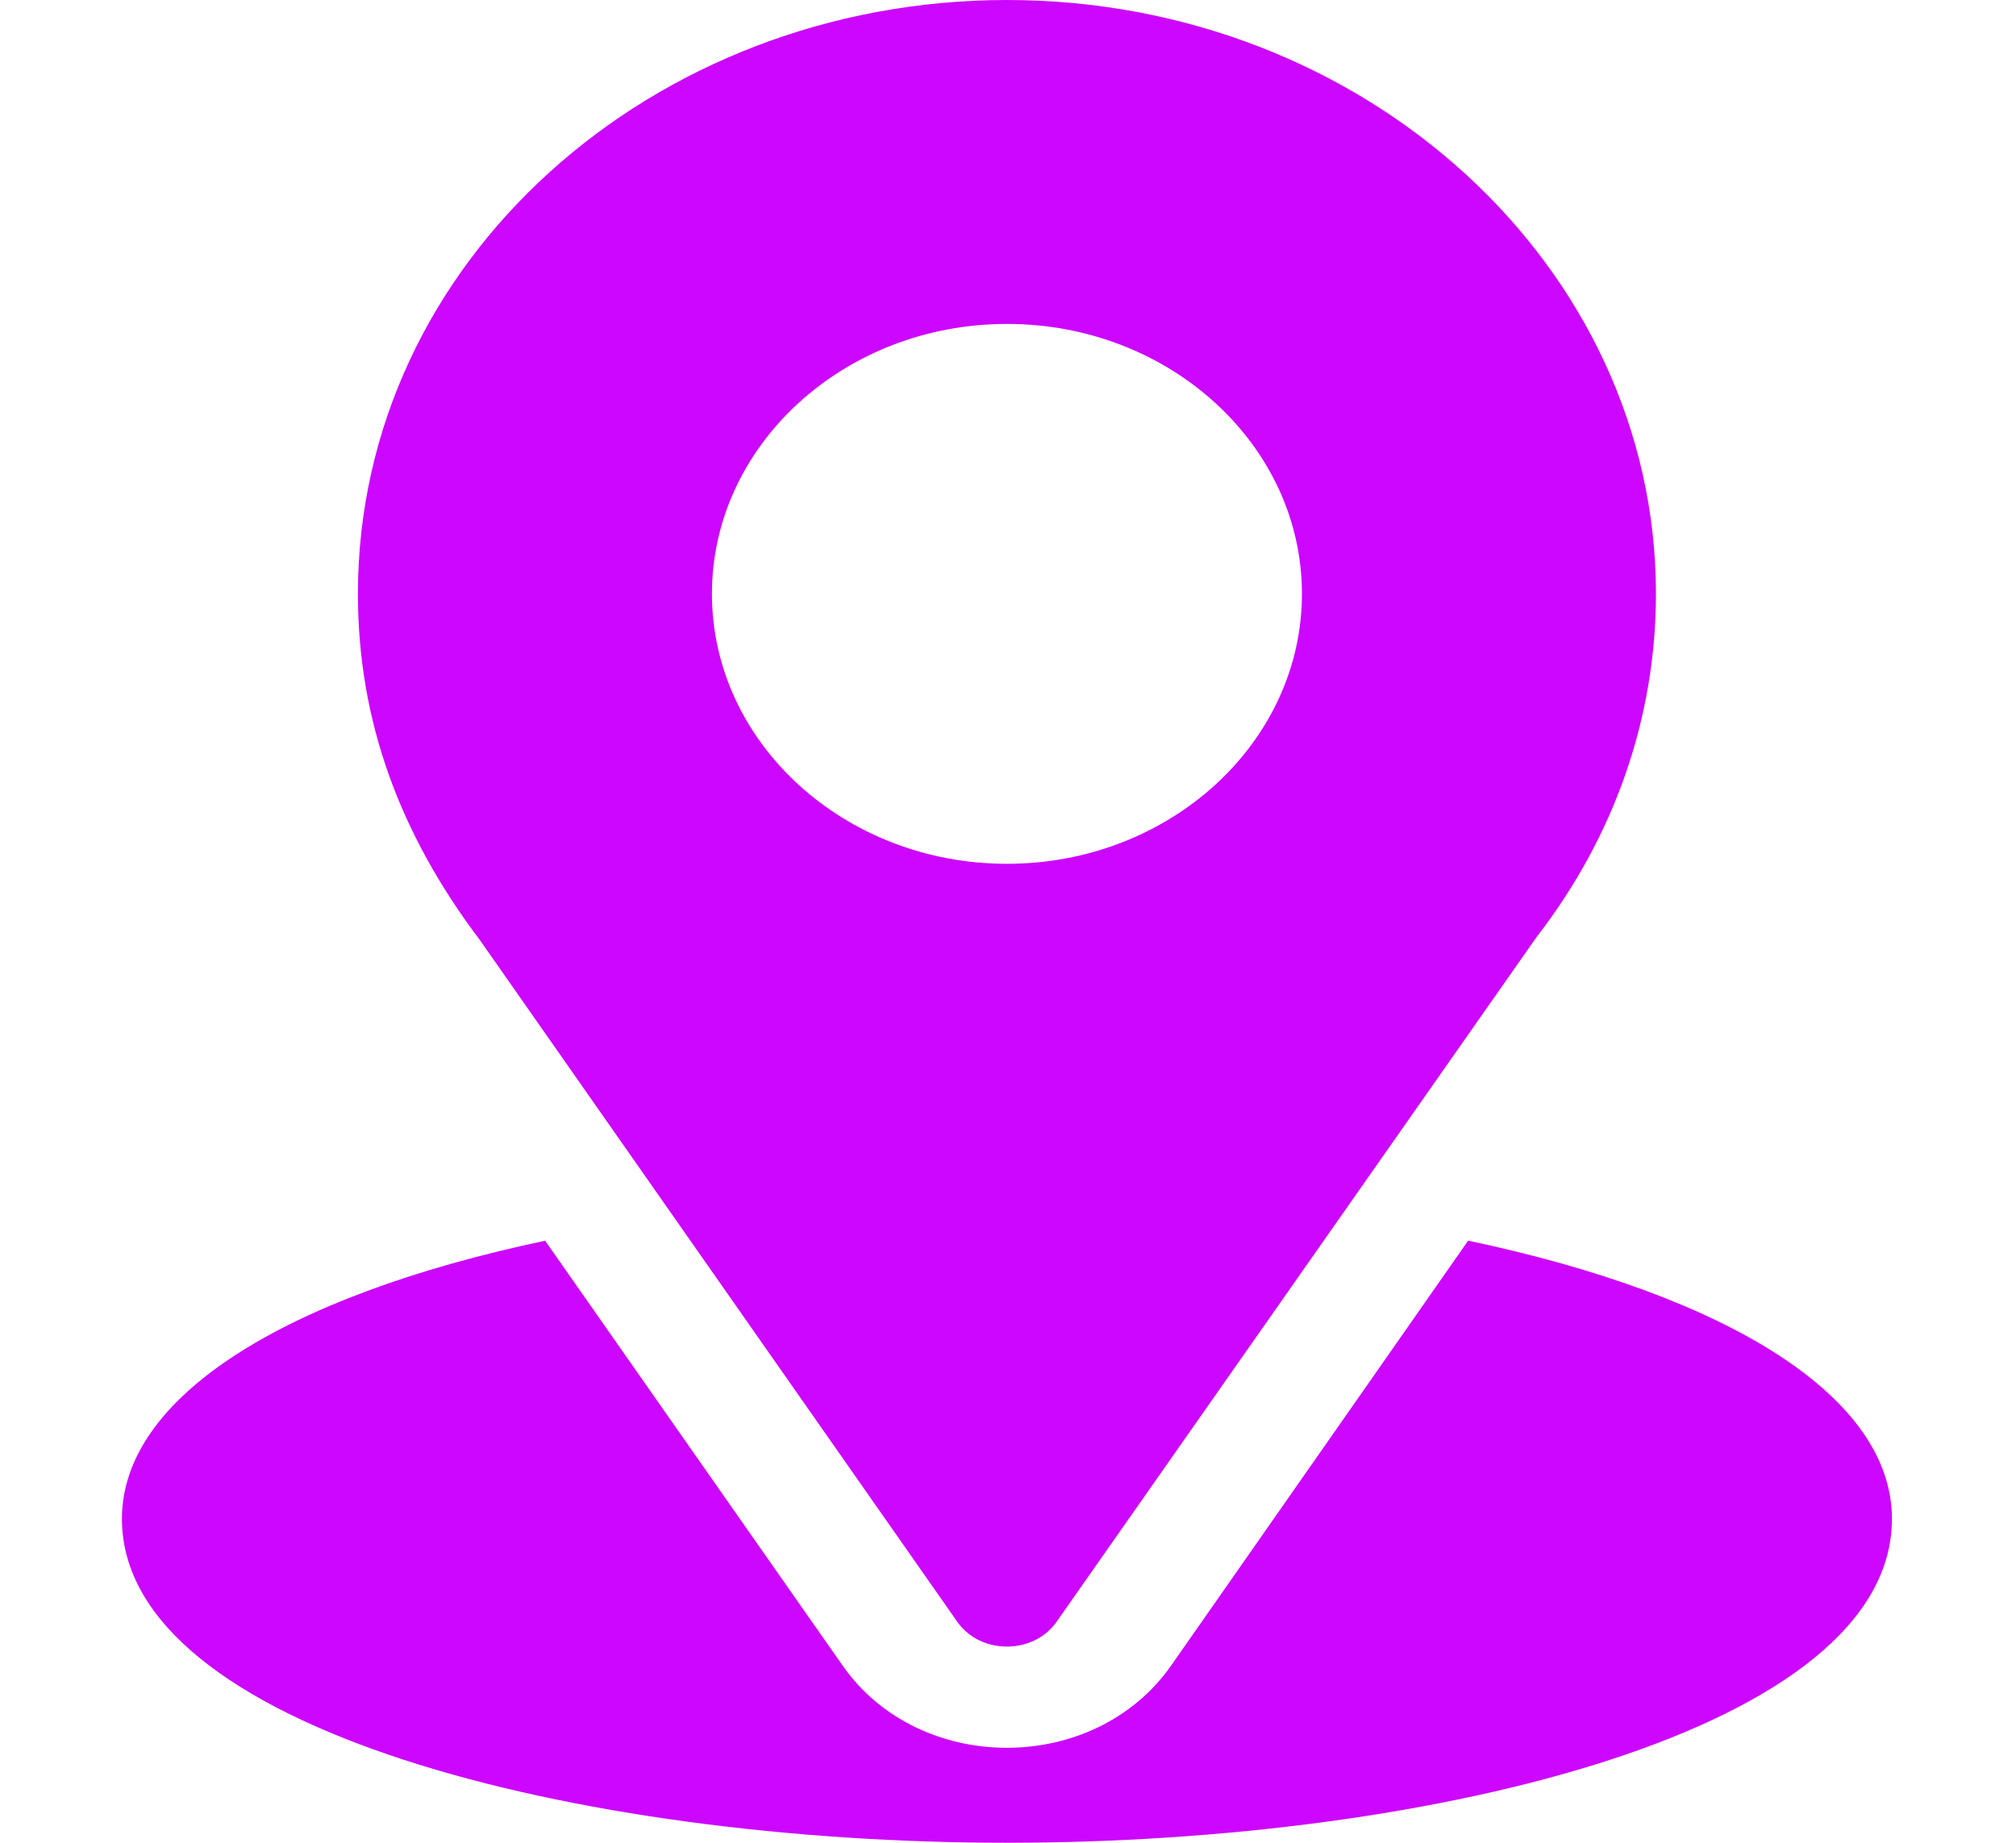
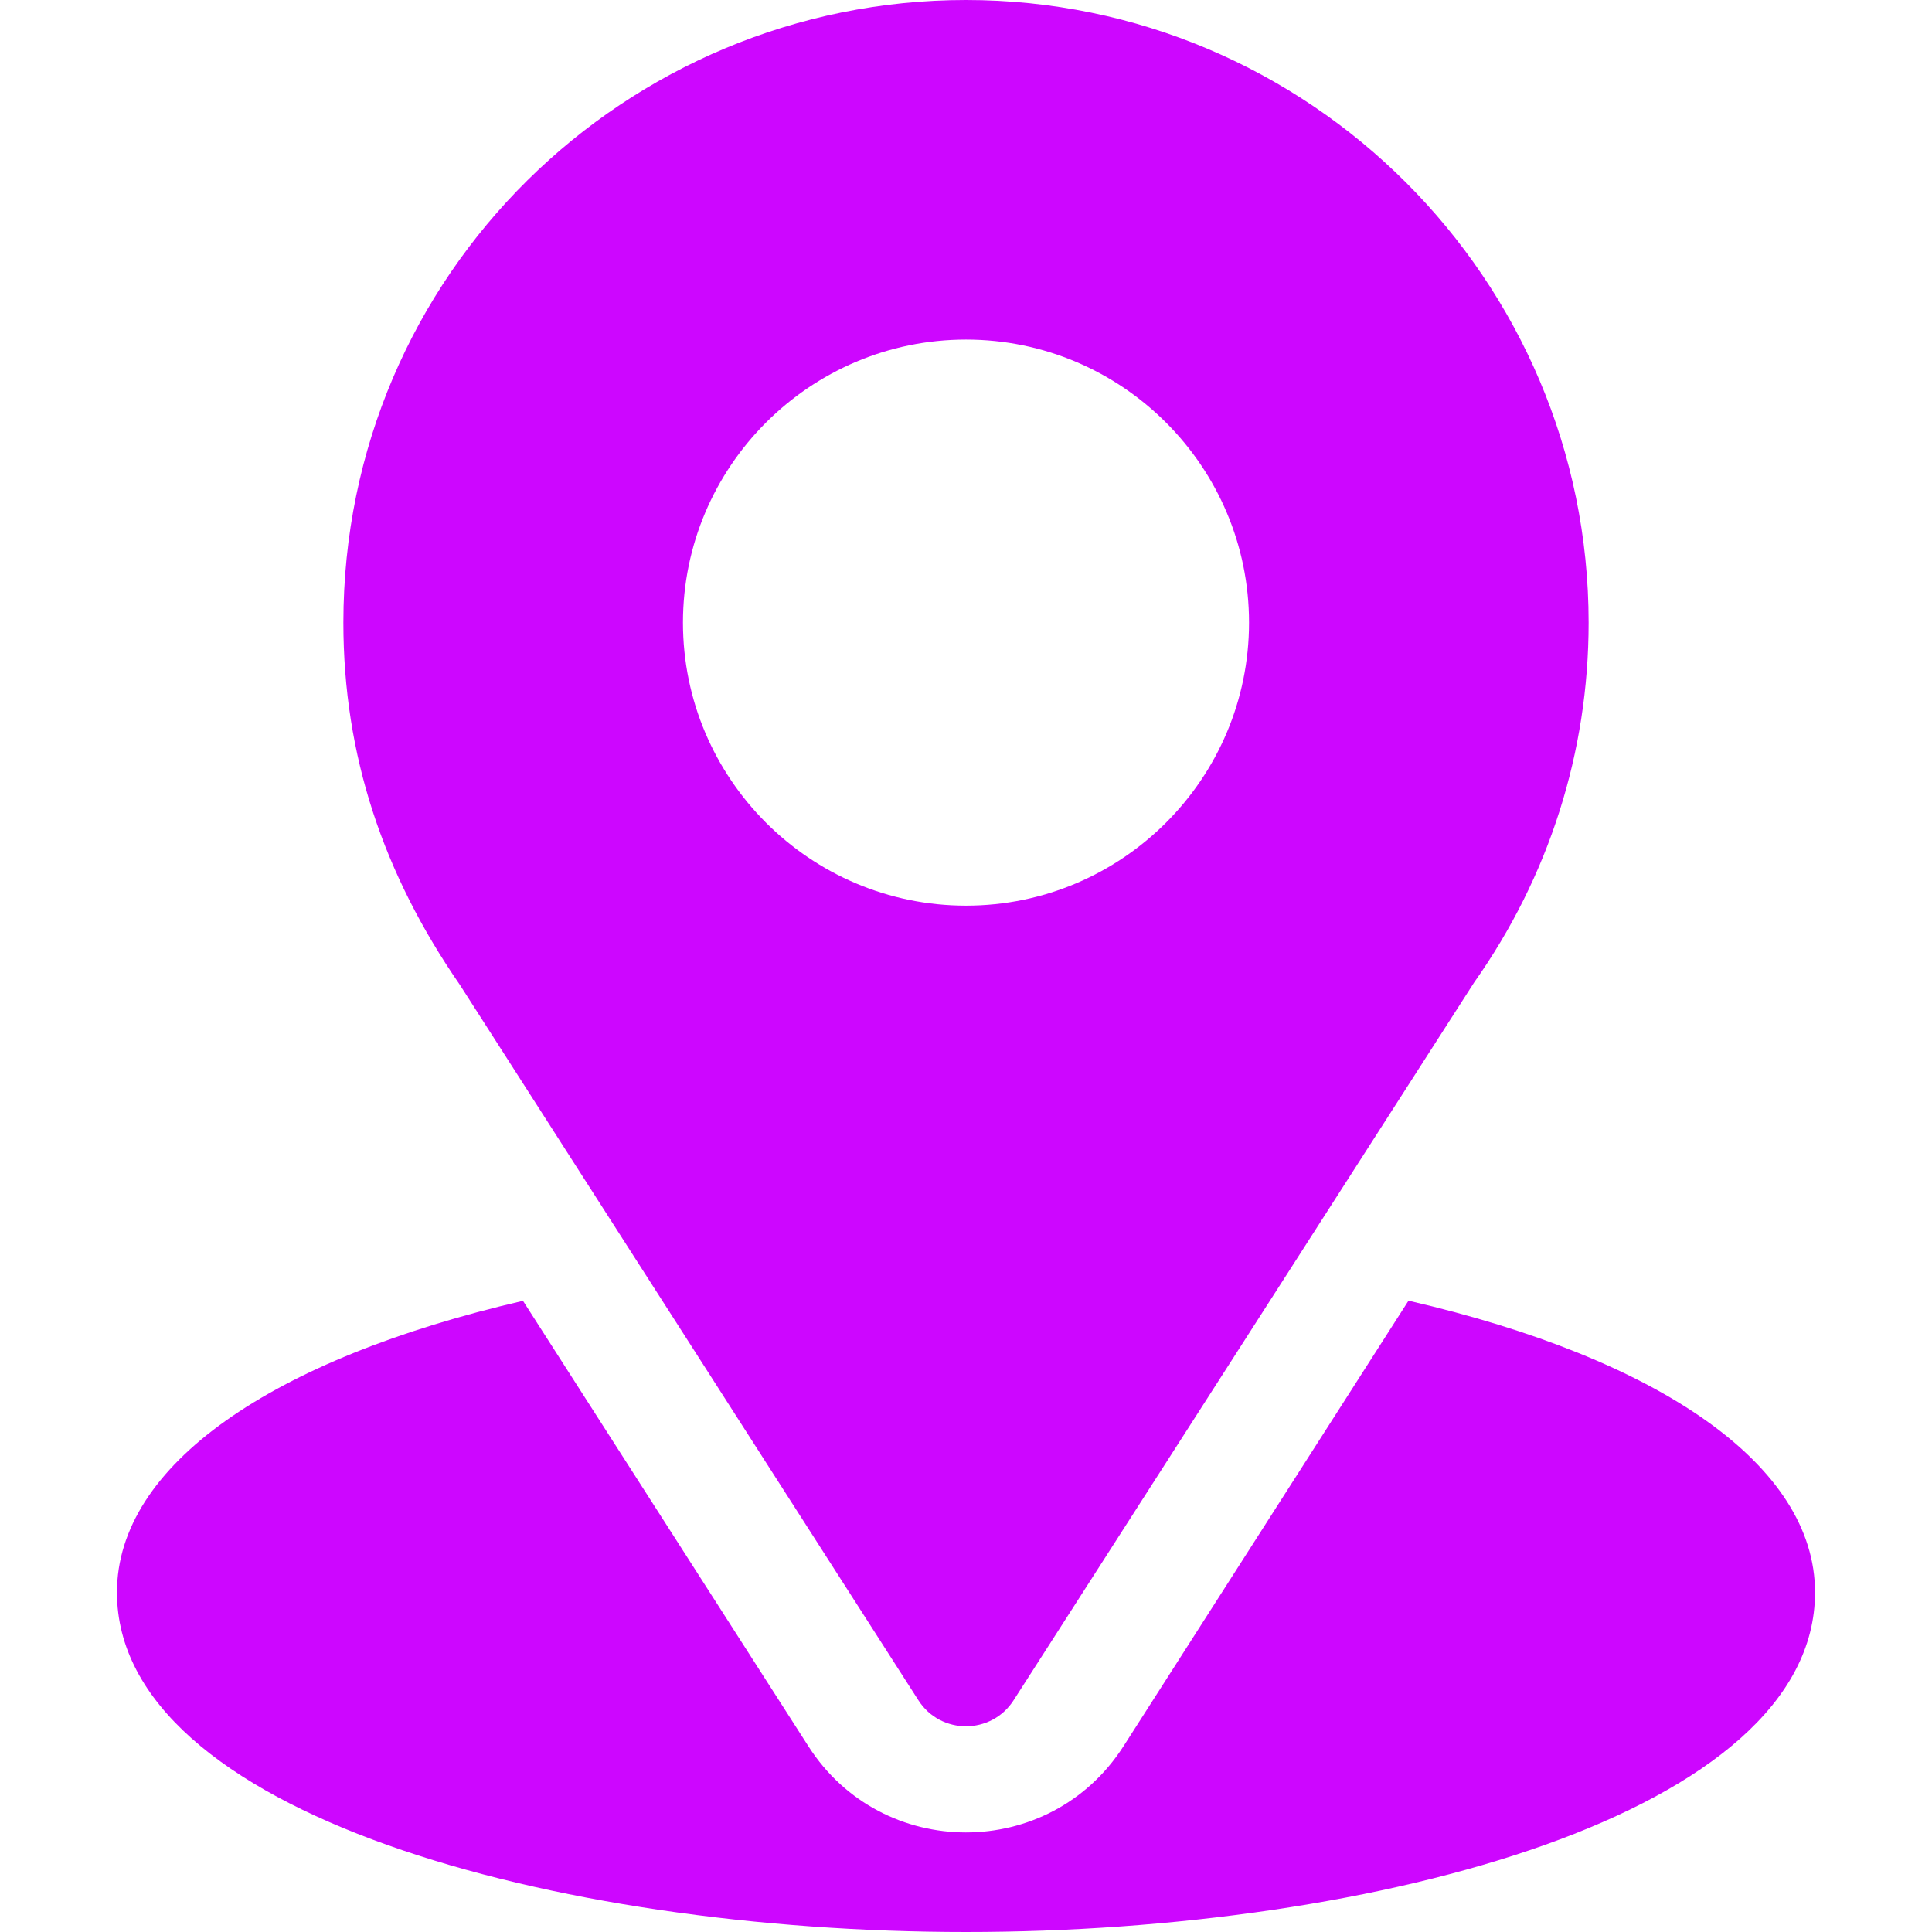
- <svg xmlns="http://www.w3.org/2000/svg" width="35" height="32" viewBox="0 0 35 32" fill="none">
-   <path d="M17.482 0C11.338 0 6.214 4.529 6.214 10.312C6.214 12.513 6.936 14.475 8.323 16.313L16.619 28.162C17.022 28.738 17.942 28.736 18.344 28.162L26.676 16.273C28.033 14.518 28.749 12.457 28.749 10.312C28.749 4.626 23.694 0 17.482 0ZM17.482 15C14.658 15 12.36 12.897 12.36 10.312C12.36 7.728 14.658 5.625 17.482 5.625C20.305 5.625 22.603 7.728 22.603 10.312C22.603 12.897 20.305 15 17.482 15Z" fill="#CD06FF" />
-   <path d="M25.489 21.544L20.331 28.924C18.996 30.829 15.959 30.823 14.631 28.926L9.464 21.545C4.919 22.507 2.117 24.269 2.117 26.375C2.117 30.029 10.033 32 17.482 32C24.93 32 32.846 30.029 32.846 26.375C32.846 24.268 30.04 22.505 25.489 21.544Z" fill="#CD06FF" />
+ <svg xmlns="http://www.w3.org/2000/svg" width="26" height="26" viewBox="0 0 26 26" fill="none">
+   <path d="M13 0C8.431 0 4.621 3.68 4.621 8.379C4.621 10.166 5.158 11.761 6.189 13.254L12.359 22.881C12.658 23.349 13.342 23.348 13.641 22.881L19.838 13.222C20.846 11.796 21.379 10.121 21.379 8.379C21.379 3.759 17.62 0 13 0ZM13 12.188C10.9 12.188 9.191 10.479 9.191 8.379C9.191 6.279 10.9 4.57 13 4.57C15.1 4.57 16.809 6.279 16.809 8.379C16.809 10.479 15.1 12.188 13 12.188Z" fill="#CD06FF" />
+   <path d="M18.955 17.504L15.119 23.501C14.126 25.049 11.868 25.044 10.88 23.502L7.038 17.506C3.658 18.287 1.574 19.719 1.574 21.43C1.574 24.398 7.461 26 13 26C18.539 26 24.426 24.398 24.426 21.43C24.426 19.718 22.339 18.285 18.955 17.504Z" fill="#CD06FF" />
</svg>
